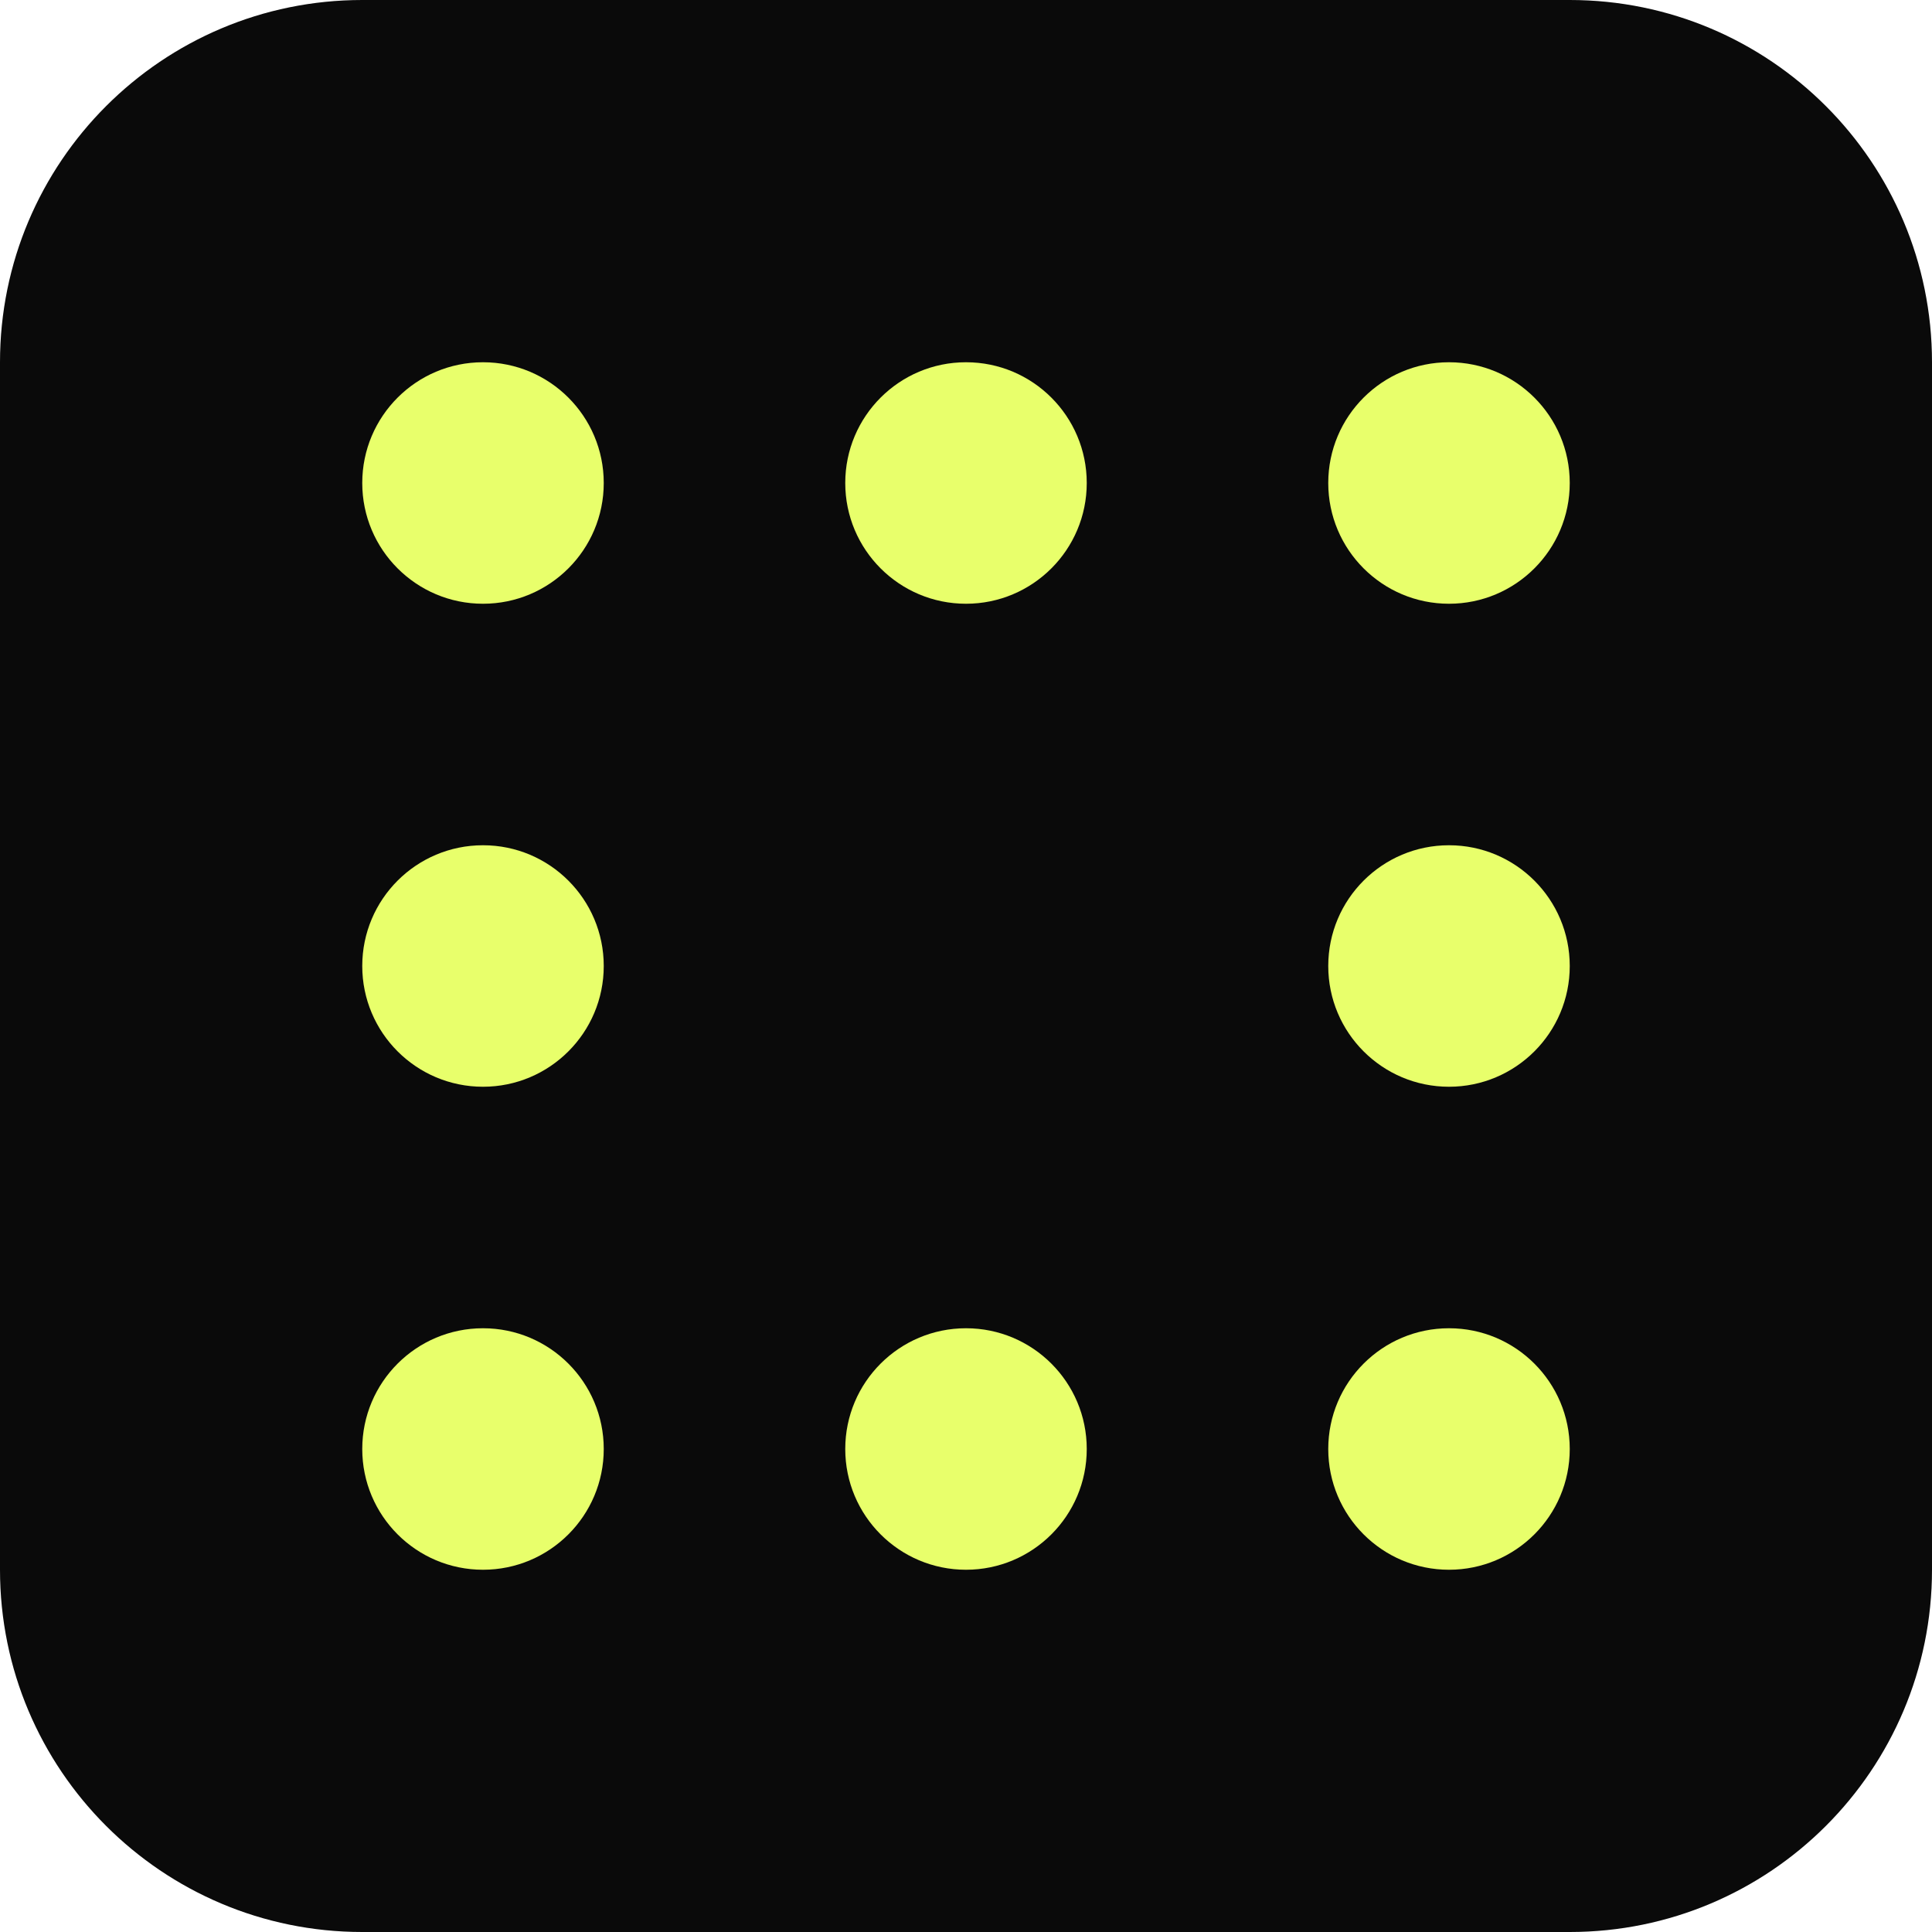
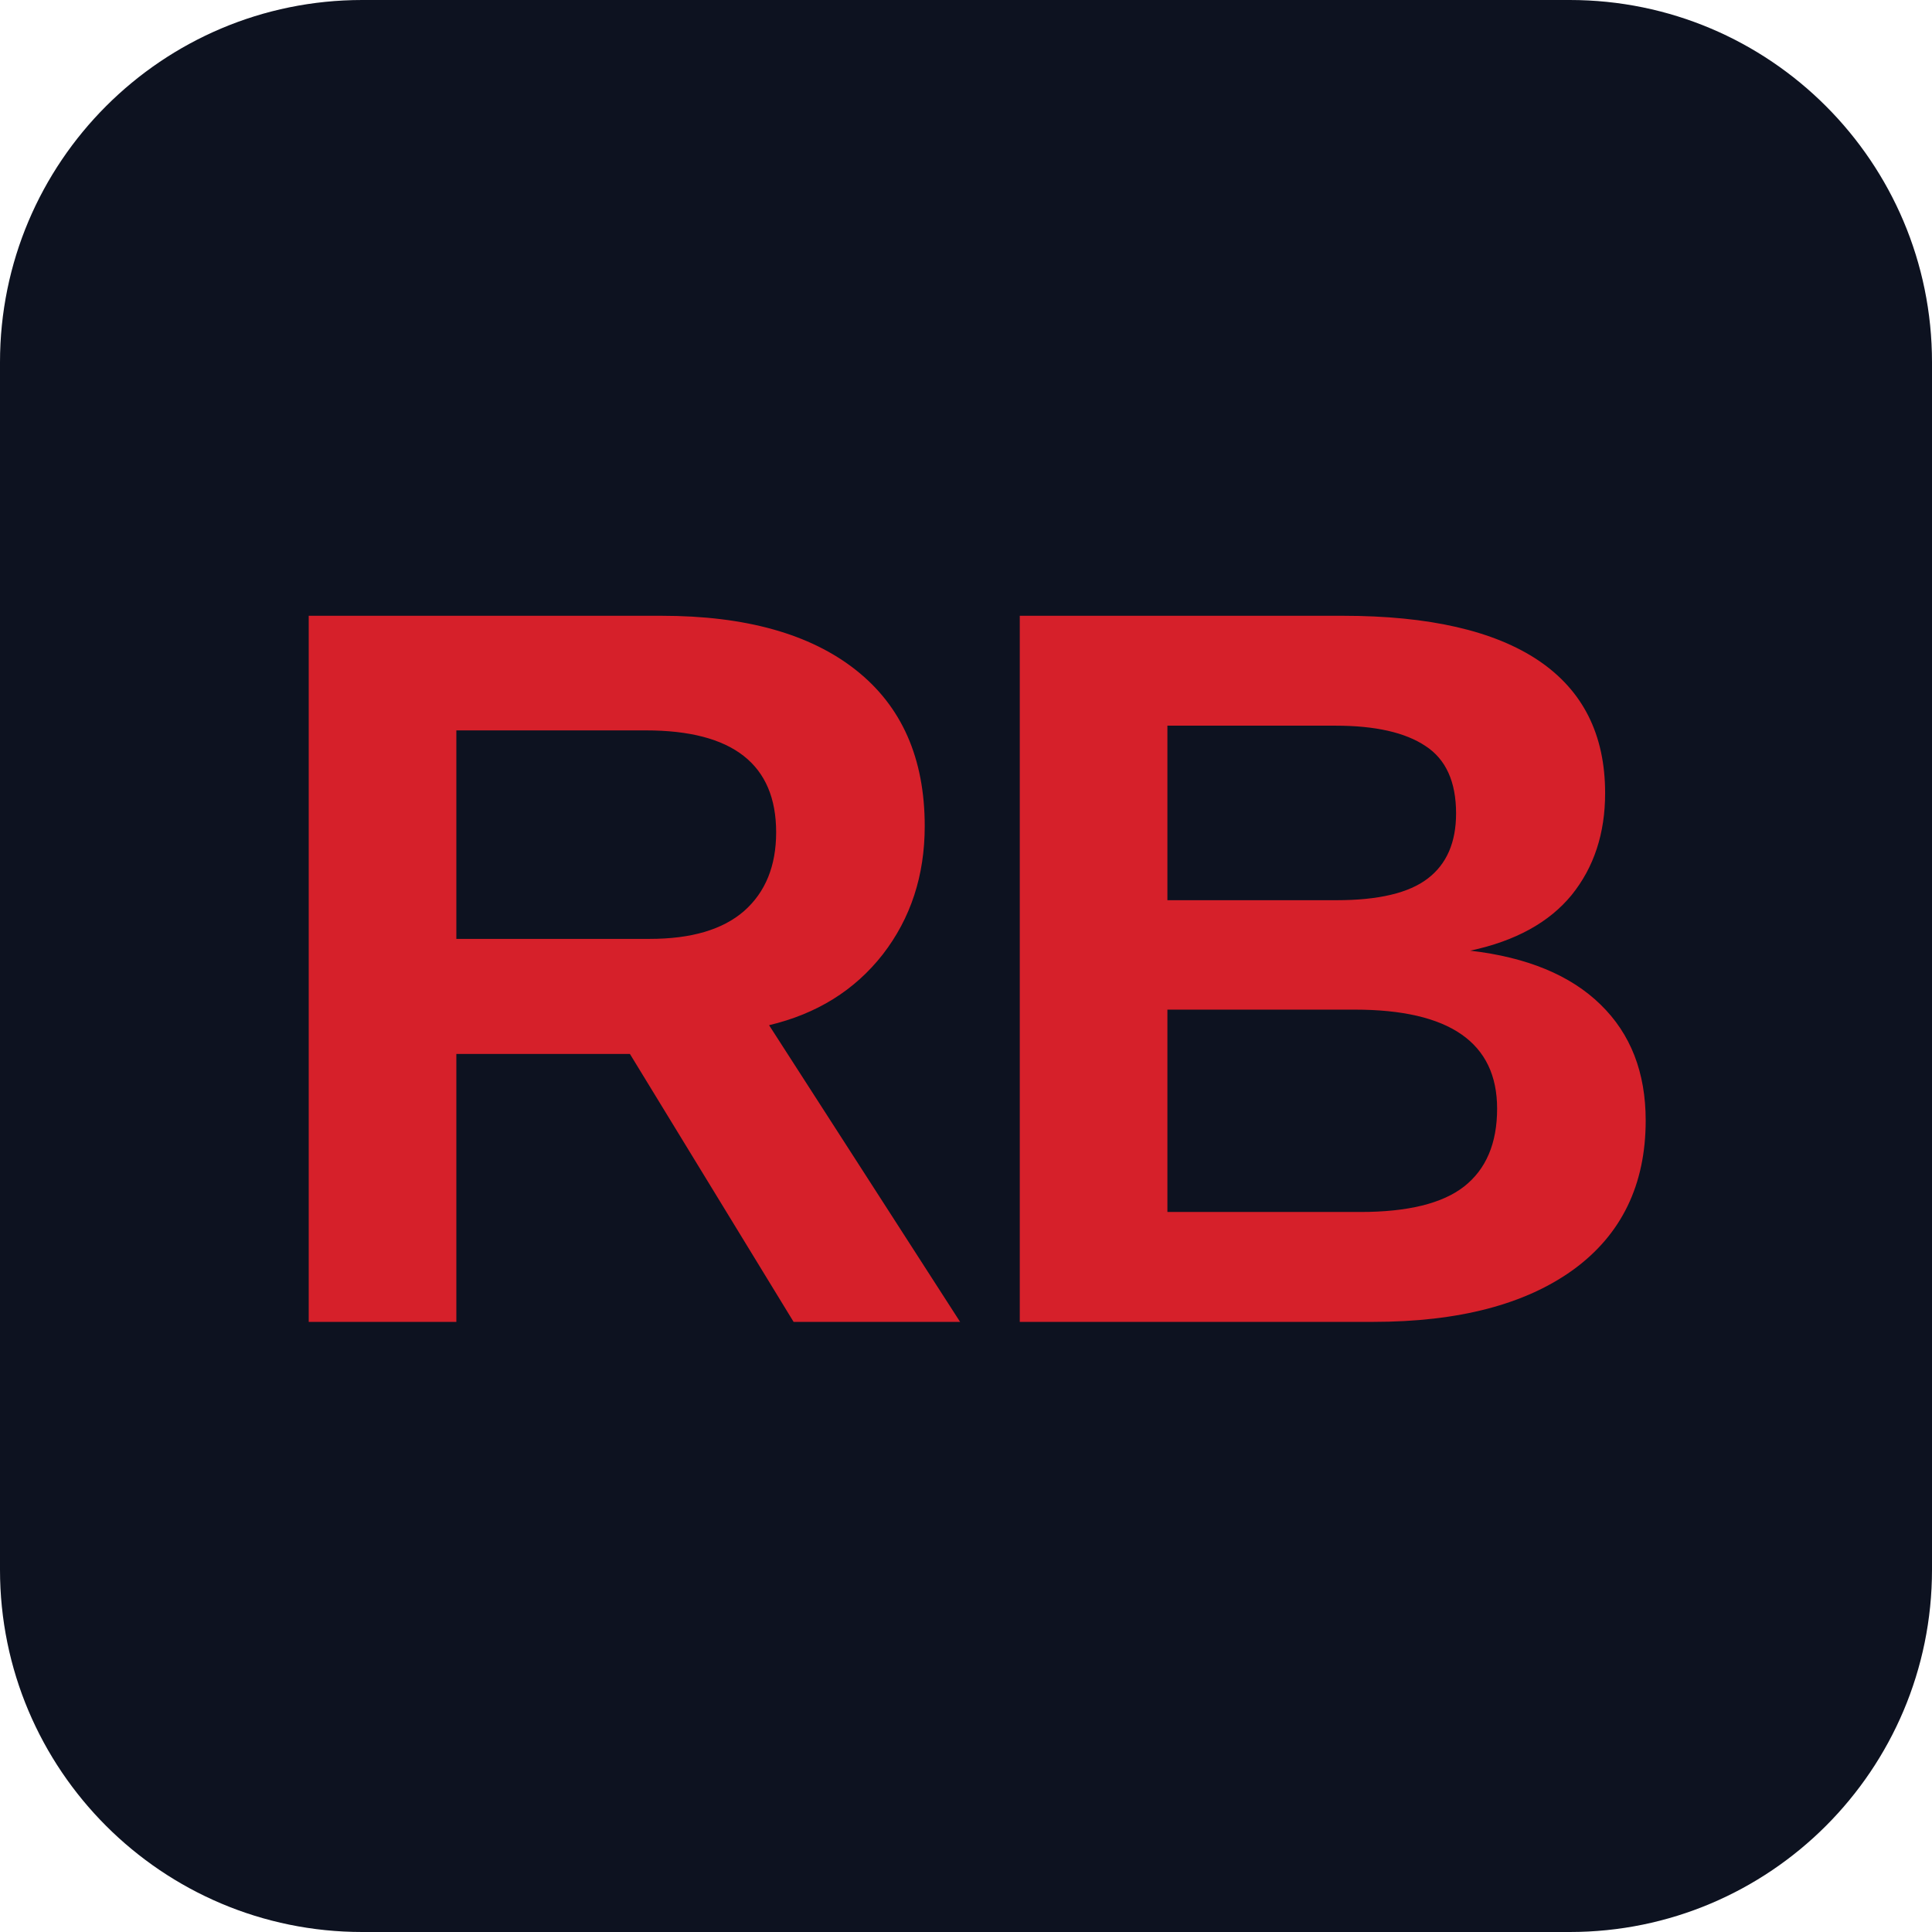
- <svg xmlns="http://www.w3.org/2000/svg" viewBox="0 0 32 32">
-   <rect width="32" height="32" rx="6" fill="#0a0a0a" />
-   <g fill="#e8ff6b">
-     <circle cx="8" cy="8" r="2" />
-     <circle cx="16" cy="8" r="2" />
-     <circle cx="24" cy="8" r="2" />
-     <circle cx="8" cy="16" r="2" />
-     <circle cx="24" cy="16" r="2" />
-     <circle cx="8" cy="24" r="2" />
-     <circle cx="16" cy="24" r="2" />
-     <circle cx="24" cy="24" r="2" />
-   </g>
+ <svg xmlns="http://www.w3.org/2000/svg" viewBox="0 0 64 64">
+   <rect width="64" height="64" rx="12" fill="#0d1220" />
+   <text x="50%" y="50%" dominant-baseline="central" text-anchor="middle" font-family="'Outfit','Helvetica Neue',Arial,sans-serif" font-weight="800" font-size="34" fill="#d6202a" letter-spacing="-1">RB</text>
</svg>
